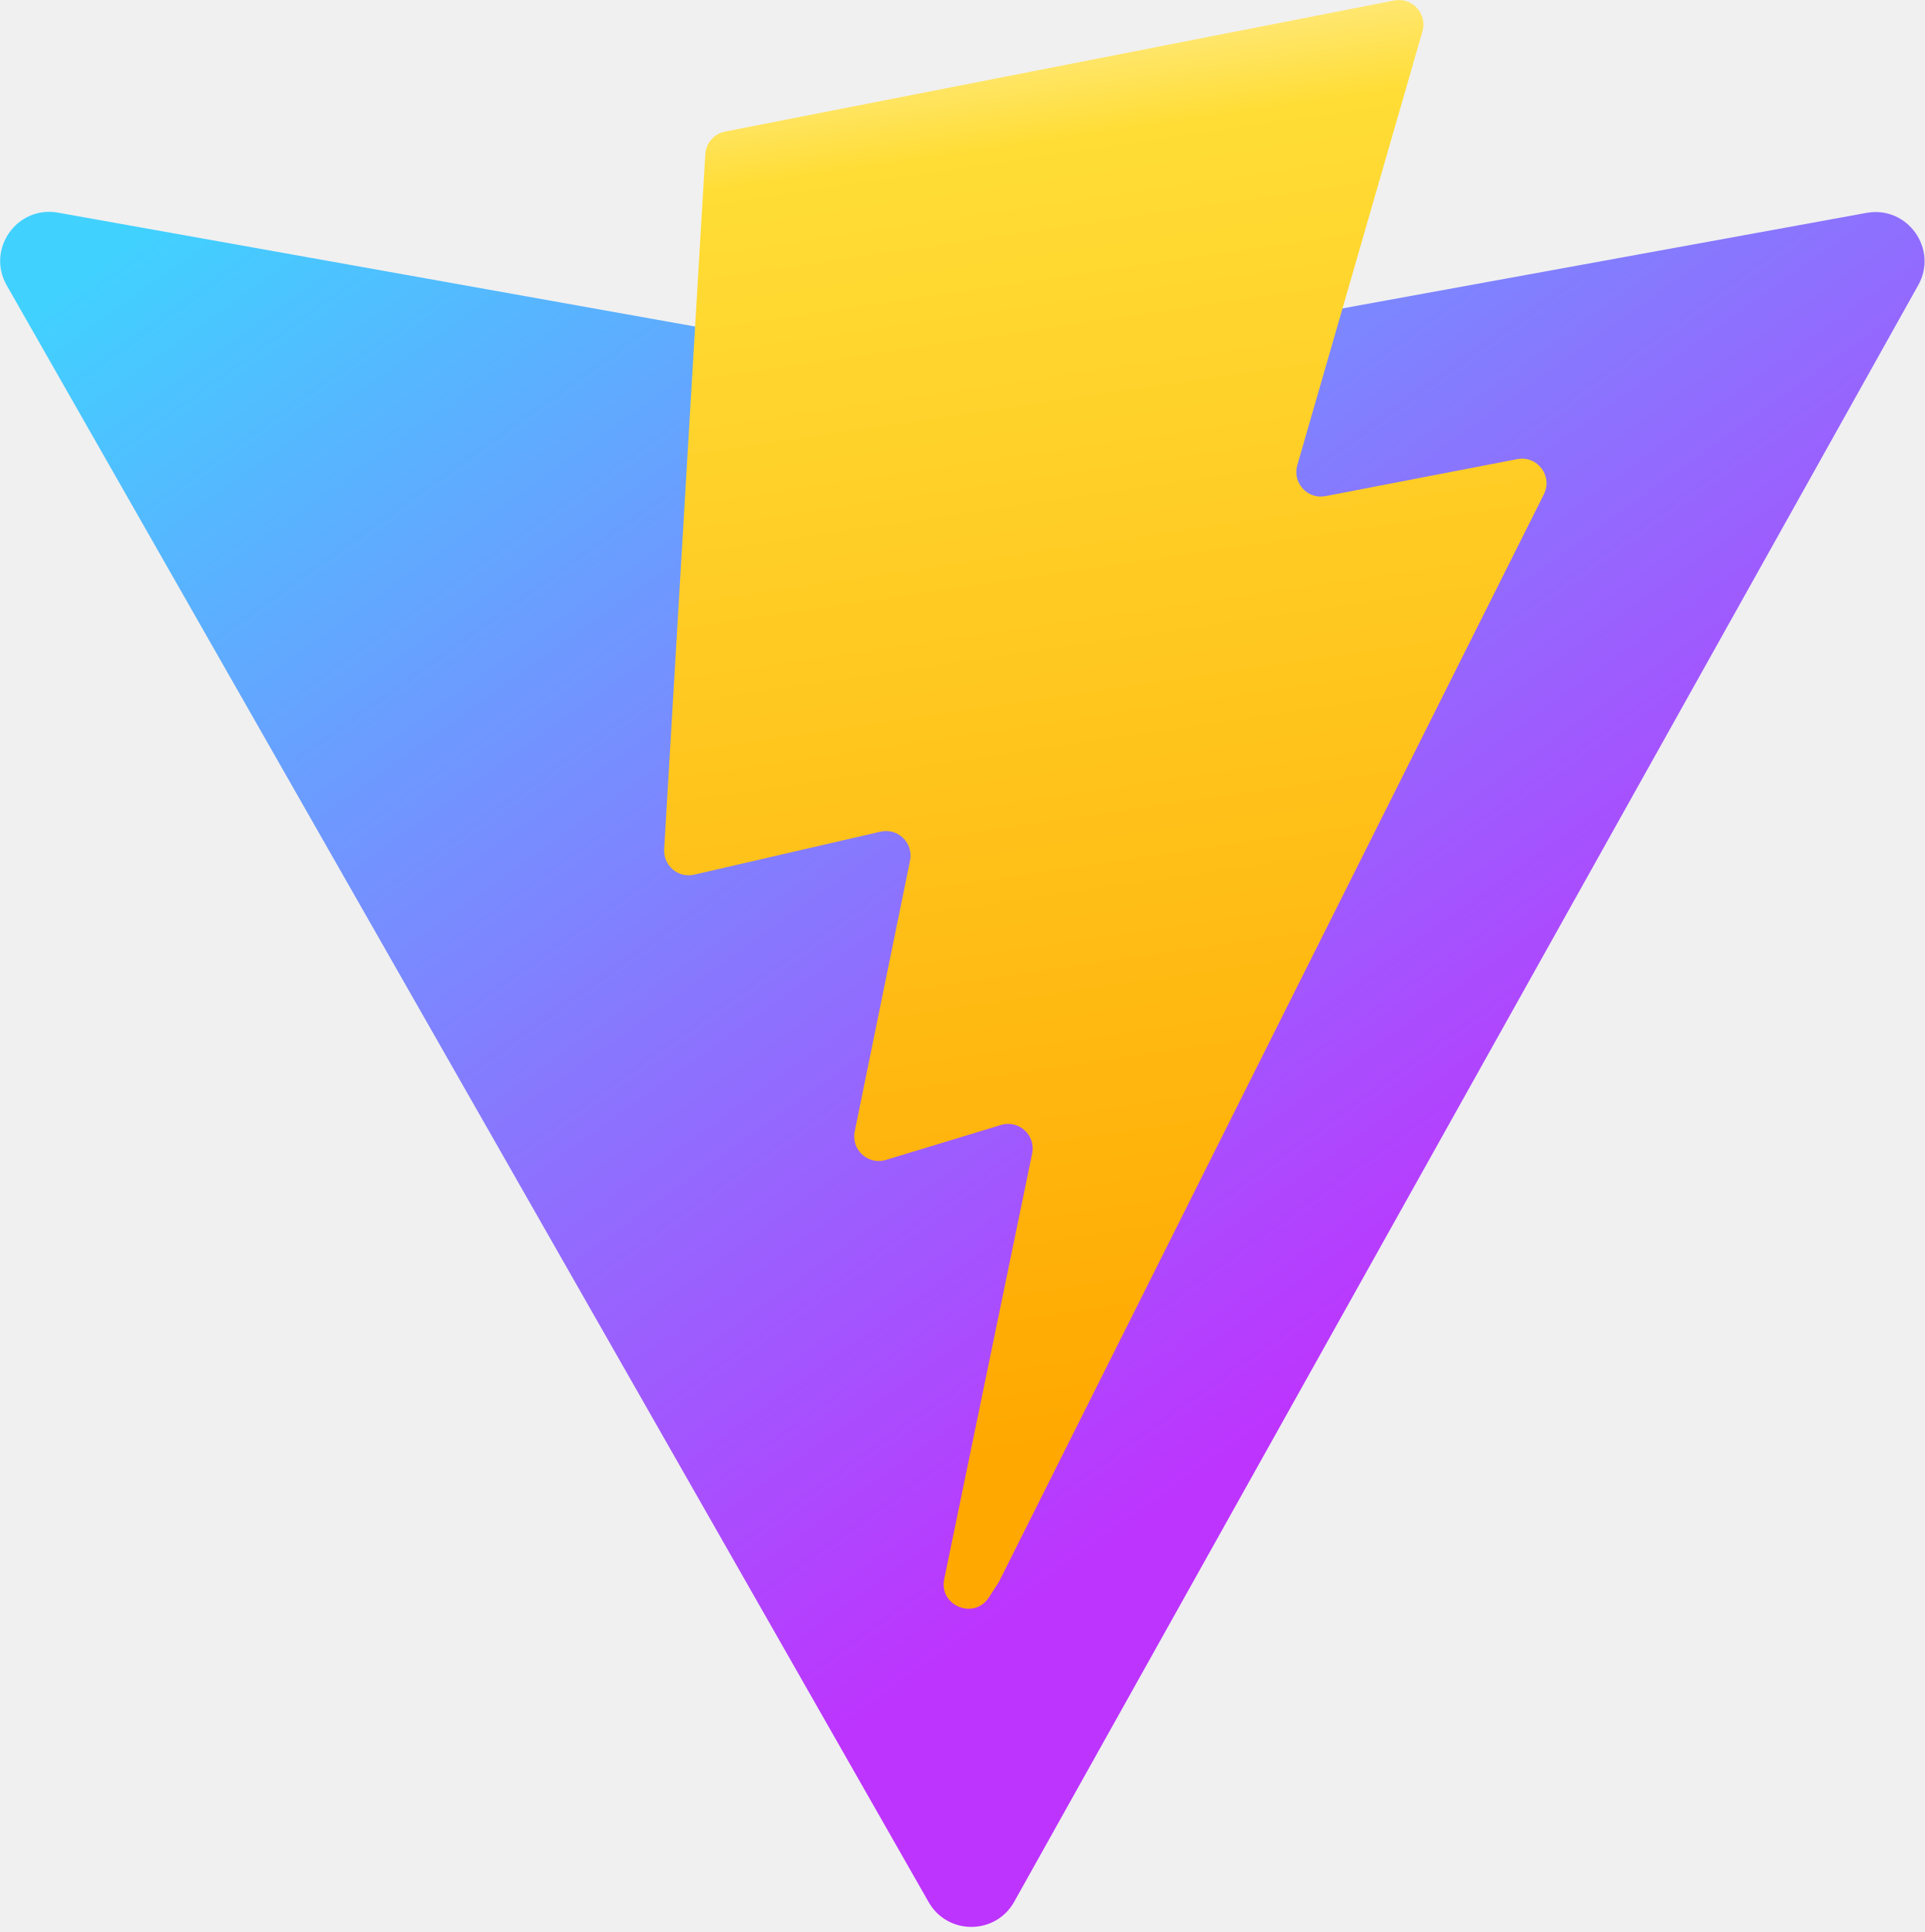
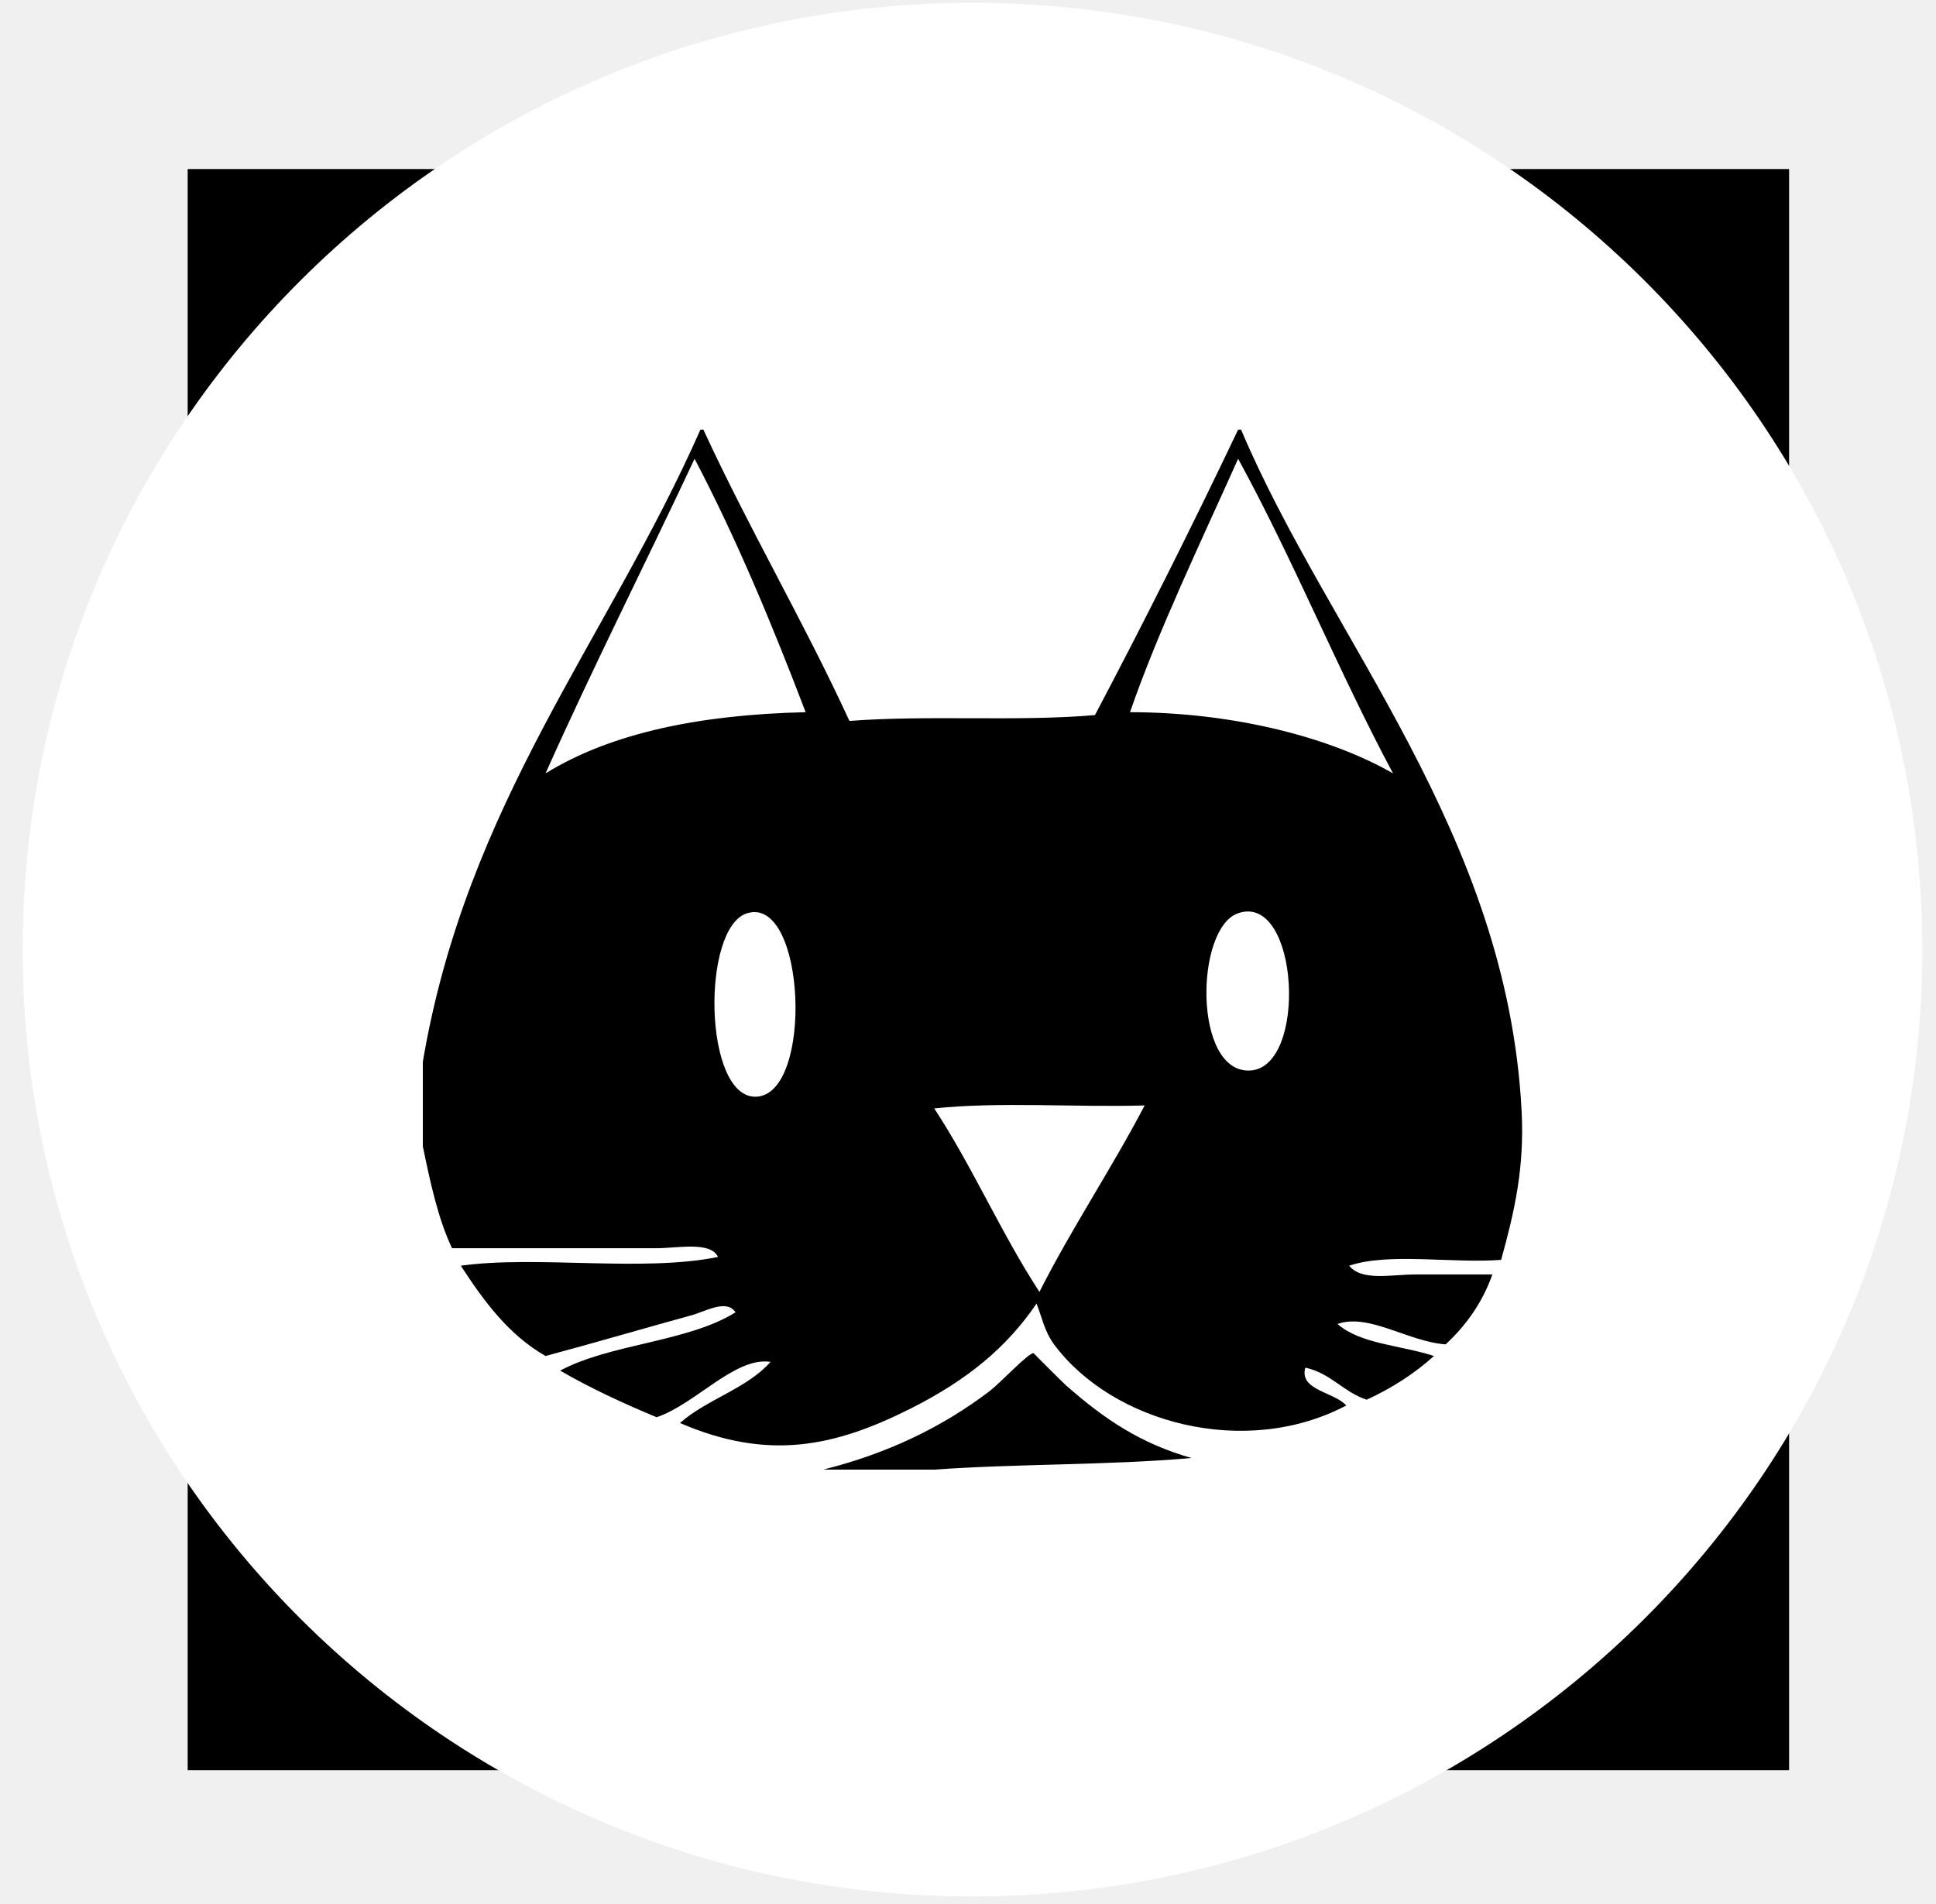
- <svg xmlns="http://www.w3.org/2000/svg" aria-hidden="true" role="img" class="iconify iconify--logos" width="31.88" height="32" preserveAspectRatio="xMidYMid meet" viewBox="0 0 256 257">
+ <svg xmlns="http://www.w3.org/2000/svg" xmlnsXlink="http://www.w3.org/1999/xlink" width="181" zoomAndPan="magnify" viewBox="0 0 135.75 133.5" height="178" preserveAspectRatio="xMidYMid meet" version="1.0">
  <defs>
-     <linearGradient id="IconifyId1813088fe1fbc01fb466" x1="-.828%" x2="57.636%" y1="7.652%" y2="78.411%">
-       <stop offset="0%" stop-color="#41D1FF" />
-       <stop offset="100%" stop-color="#BD34FE" />
-     </linearGradient>
-     <linearGradient id="IconifyId1813088fe1fbc01fb467" x1="43.376%" x2="50.316%" y1="2.242%" y2="89.03%">
-       <stop offset="0%" stop-color="#FFEA83" />
-       <stop offset="8.333%" stop-color="#FFDD35" />
-       <stop offset="100%" stop-color="#FFA800" />
-     </linearGradient>
+     <clipPath id="3832e1afd3">
+       <path d="M 13.16 11.855 L 125.449 11.855 L 125.449 124.141 L 13.16 124.141 Z M 13.16 11.855 " clipRule="nonzero" />
+     </clipPath>
+     <clipPath id="4ed0ee2263">
+       <path d="M 69.305 11.855 C 38.297 11.855 13.16 36.992 13.16 67.996 C 13.16 99.004 38.297 124.141 69.305 124.141 C 100.312 124.141 125.449 99.004 125.449 67.996 C 125.449 36.992 100.312 11.855 69.305 11.855 " clipRule="nonzero" />
+     </clipPath>
+     <clipPath id="06710b22b8">
+       <path d="M 1.59 0.344 L 134.789 0.344 L 134.789 132.695 L 1.59 132.695 Z M 1.59 0.344 " clipRule="nonzero" />
+     </clipPath>
+     <clipPath id="e1679af7ac">
+       <path d="M 2 0.344 L 134.789 0.344 L 134.789 132.695 L 2 132.695 Z M 2 0.344 " clipRule="nonzero" />
+     </clipPath>
+     <clipPath id="f13ab2f736">
+       <path d="M 29.648 30.129 L 106.73 30.129 L 106.73 102 L 29.648 102 Z M 29.648 30.129 " clipRule="nonzero" />
+     </clipPath>
+     <clipPath id="4a4f90835e">
+       <path d="M 57 94 L 84 94 L 84 103.062 L 57 103.062 Z M 57 94 " clipRule="nonzero" />
+     </clipPath>
  </defs>
-   <path fill="url(#IconifyId1813088fe1fbc01fb466)" d="M255.153 37.938L134.897 252.976c-2.483 4.44-8.862 4.466-11.382.048L.875 37.958c-2.746-4.814 1.371-10.646 6.827-9.67l120.385 21.517a6.537 6.537 0 0 0 2.322-.004l117.867-21.483c5.438-.991 9.574 4.796 6.877 9.62Z" />
-   <path fill="url(#IconifyId1813088fe1fbc01fb467)" d="M185.432.063L96.44 17.501a3.268 3.268 0 0 0-2.634 3.014l-5.474 92.456a3.268 3.268 0 0 0 3.997 3.378l24.777-5.718c2.318-.535 4.413 1.507 3.936 3.838l-7.361 36.047c-.495 2.426 1.782 4.5 4.151 3.78l15.304-4.649c2.372-.72 4.652 1.36 4.15 3.788l-11.698 56.621c-.732 3.542 3.979 5.473 5.943 2.437l1.313-2.028l72.516-144.72c1.215-2.423-.88-5.186-3.54-4.672l-25.505 4.922c-2.396.462-4.435-1.77-3.759-4.114l16.646-57.705c.677-2.35-1.37-4.583-3.769-4.113Z" />
+   <g clipPath="url(#3832e1afd3)">
+     <g clipPath="url(#4ed0ee2263)">
+       <path fill="black" d="M 13.16 11.855 L 125.449 11.855 L 125.449 124.141 L 13.16 124.141 Z M 13.16 11.855 " fillOpacity="1" fillRule="nonzero" />
+     </g>
+   </g>
+   <g clipPath="url(#06710b22b8)">
+     <path fill="#ffffff" d="M 1.59 66.594 C 1.59 29.926 31.406 0.199 68.188 0.199 C 104.969 0.199 134.789 29.926 134.789 66.594 C 134.789 103.266 104.973 132.992 68.188 132.992 C 31.406 132.992 1.59 103.266 1.59 66.594 Z M 68.188 128.074 C 102.246 128.074 129.855 100.551 129.855 66.594 C 129.855 32.641 102.246 5.117 68.188 5.117 C 34.129 5.117 6.523 32.641 6.523 66.594 C 6.523 100.551 34.129 128.074 68.188 128.074 Z M 68.188 128.074 " fillOpacity="1" fillRule="nonzero" />
+   </g>
+   <g clipPath="url(#e1679af7ac)">
+     <path fill="#ffffff" d="M 134.121 66.594 C 134.121 67.672 134.094 68.746 134.043 69.82 C 133.988 70.895 133.91 71.969 133.805 73.039 C 133.699 74.109 133.566 75.176 133.406 76.242 C 133.25 77.305 133.066 78.363 132.855 79.418 C 132.645 80.473 132.406 81.523 132.145 82.566 C 131.883 83.609 131.598 84.648 131.281 85.676 C 130.969 86.707 130.633 87.727 130.27 88.742 C 129.902 89.754 129.516 90.758 129.102 91.75 C 128.691 92.746 128.254 93.727 127.793 94.699 C 127.332 95.672 126.844 96.633 126.336 97.582 C 125.828 98.531 125.297 99.465 124.742 100.391 C 124.188 101.312 123.609 102.219 123.012 103.113 C 122.41 104.008 121.789 104.891 121.148 105.754 C 120.504 106.617 119.84 107.465 119.156 108.297 C 118.473 109.129 117.766 109.941 117.043 110.738 C 116.316 111.535 115.574 112.316 114.809 113.078 C 114.047 113.836 113.266 114.578 112.465 115.301 C 111.668 116.023 110.852 116.727 110.016 117.41 C 109.184 118.09 108.332 118.754 107.465 119.395 C 106.598 120.035 105.715 120.652 104.82 121.25 C 103.922 121.848 103.012 122.426 102.086 122.977 C 101.16 123.531 100.219 124.059 99.27 124.566 C 98.316 125.074 97.355 125.559 96.379 126.02 C 95.402 126.477 94.418 126.914 93.418 127.324 C 92.422 127.738 91.418 128.125 90.402 128.488 C 89.383 128.848 88.359 129.188 87.328 129.5 C 86.297 129.812 85.254 130.098 84.207 130.359 C 83.16 130.621 82.109 130.855 81.051 131.066 C 79.992 131.277 78.93 131.461 77.863 131.617 C 76.797 131.777 75.727 131.906 74.652 132.012 C 73.578 132.117 72.5 132.199 71.422 132.25 C 70.344 132.305 69.266 132.328 68.188 132.328 C 67.109 132.328 66.031 132.305 64.953 132.25 C 63.875 132.199 62.801 132.117 61.727 132.012 C 60.652 131.906 59.582 131.777 58.512 131.617 C 57.445 131.461 56.383 131.277 55.324 131.066 C 54.266 130.855 53.215 130.621 52.168 130.359 C 51.121 130.098 50.082 129.812 49.047 129.5 C 48.016 129.188 46.992 128.848 45.977 128.488 C 44.961 128.125 43.953 127.738 42.957 127.324 C 41.961 126.914 40.973 126.477 39.996 126.02 C 39.023 125.559 38.059 125.074 37.105 124.566 C 36.156 124.059 35.219 123.531 34.293 122.977 C 33.367 122.426 32.453 121.848 31.559 121.25 C 30.66 120.652 29.777 120.035 28.91 119.395 C 28.043 118.754 27.195 118.09 26.359 117.41 C 25.527 116.727 24.711 116.023 23.91 115.301 C 23.109 114.578 22.328 113.836 21.566 113.078 C 20.805 112.316 20.059 111.535 19.336 110.738 C 18.609 109.941 17.906 109.129 17.219 108.297 C 16.535 107.465 15.871 106.617 15.23 105.754 C 14.586 104.891 13.965 104.008 13.367 103.113 C 12.766 102.219 12.191 101.312 11.637 100.391 C 11.082 99.465 10.547 98.531 10.039 97.582 C 9.531 96.633 9.047 95.672 8.586 94.699 C 8.125 93.727 7.688 92.746 7.273 91.75 C 6.859 90.758 6.473 89.754 6.109 88.742 C 5.746 87.727 5.406 86.707 5.094 85.676 C 4.781 84.648 4.492 83.609 4.23 82.566 C 3.969 81.523 3.73 80.473 3.52 79.418 C 3.312 78.363 3.125 77.305 2.969 76.242 C 2.809 75.176 2.676 74.109 2.57 73.039 C 2.465 71.969 2.387 70.895 2.332 69.82 C 2.281 68.746 2.254 67.672 2.254 66.594 C 2.254 65.52 2.281 64.445 2.332 63.371 C 2.387 62.297 2.465 61.223 2.57 60.152 C 2.676 59.082 2.809 58.016 2.969 56.949 C 3.125 55.887 3.312 54.824 3.52 53.77 C 3.73 52.715 3.969 51.668 4.23 50.621 C 4.492 49.578 4.781 48.543 5.094 47.512 C 5.406 46.484 5.746 45.461 6.109 44.449 C 6.473 43.438 6.859 42.434 7.273 41.441 C 7.688 40.445 8.125 39.461 8.586 38.488 C 9.047 37.52 9.531 36.559 10.039 35.609 C 10.547 34.66 11.082 33.723 11.637 32.801 C 12.191 31.879 12.766 30.969 13.367 30.074 C 13.965 29.18 14.586 28.301 15.23 27.438 C 15.871 26.574 16.535 25.727 17.219 24.895 C 17.906 24.062 18.609 23.246 19.336 22.449 C 20.059 21.652 20.805 20.875 21.566 20.113 C 22.328 19.352 23.109 18.613 23.91 17.891 C 24.711 17.168 25.527 16.465 26.359 15.781 C 27.195 15.098 28.043 14.438 28.91 13.797 C 29.777 13.156 30.66 12.535 31.559 11.938 C 32.453 11.34 33.367 10.766 34.293 10.215 C 35.219 9.66 36.156 9.129 37.105 8.621 C 38.059 8.117 39.023 7.633 39.996 7.172 C 40.973 6.711 41.961 6.277 42.957 5.863 C 43.953 5.453 44.961 5.066 45.977 4.703 C 46.992 4.34 48.016 4.004 49.047 3.691 C 50.082 3.379 51.121 3.094 52.168 2.832 C 53.215 2.57 54.266 2.332 55.324 2.125 C 56.383 1.914 57.445 1.73 58.512 1.574 C 59.582 1.414 60.652 1.281 61.727 1.176 C 62.801 1.07 63.875 0.992 64.953 0.941 C 66.031 0.887 67.109 0.859 68.188 0.859 C 69.266 0.859 70.344 0.887 71.422 0.941 C 72.5 0.992 73.578 1.07 74.652 1.176 C 75.727 1.281 76.797 1.414 77.863 1.574 C 78.93 1.73 79.992 1.914 81.051 2.125 C 82.109 2.332 83.16 2.57 84.207 2.832 C 85.254 3.094 86.297 3.379 87.328 3.691 C 88.359 4.004 89.383 4.34 90.402 4.703 C 91.418 5.066 92.422 5.453 93.418 5.863 C 94.418 6.277 95.402 6.711 96.379 7.172 C 97.355 7.633 98.316 8.117 99.27 8.621 C 100.219 9.129 101.16 9.66 102.086 10.215 C 103.012 10.766 103.922 11.34 104.82 11.938 C 105.715 12.535 106.598 13.156 107.465 13.797 C 108.332 14.438 109.184 15.098 110.016 15.781 C 110.852 16.465 111.668 17.168 112.465 17.891 C 113.266 18.613 114.047 19.352 114.809 20.113 C 115.574 20.875 116.316 21.652 117.043 22.449 C 117.766 23.246 118.473 24.062 119.156 24.895 C 119.84 25.727 120.504 26.574 121.148 27.438 C 121.789 28.301 122.41 29.18 123.012 30.074 C 123.609 30.969 124.188 31.879 124.742 32.801 C 125.297 33.723 125.828 34.66 126.336 35.609 C 126.844 36.559 127.332 37.52 127.793 38.488 C 128.254 39.461 128.691 40.445 129.102 41.441 C 129.516 42.434 129.902 43.438 130.27 44.449 C 130.633 45.461 130.969 46.484 131.281 47.512 C 131.598 48.543 131.883 49.578 132.145 50.621 C 132.406 51.668 132.645 52.715 132.855 53.77 C 133.066 54.824 133.25 55.887 133.406 56.949 C 133.566 58.016 133.699 59.082 133.805 60.152 C 133.91 61.223 133.988 62.297 134.043 63.371 C 134.094 64.445 134.121 65.52 134.121 66.594 Z M 134.121 66.594 " fillOpacity="1" fillRule="nonzero" />
+   </g>
+   <g clipPath="url(#f13ab2f736)">
+     <path fill="black" d="M 49.113 30.129 C 49.184 30.129 49.25 30.129 49.32 30.129 C 52.547 37.125 56.34 43.559 59.562 50.559 C 65.012 50.133 71.371 50.617 76.777 50.148 C 80.238 43.59 83.586 36.918 86.816 30.129 C 86.887 30.129 86.953 30.129 87.023 30.129 C 93.199 44.746 105.688 58.387 106.695 77.934 C 106.898 81.93 106.191 84.969 105.258 88.352 C 101.832 88.613 97.352 87.824 94.605 88.762 C 95.488 89.863 97.527 89.375 99.316 89.375 C 101.105 89.375 103.086 89.375 104.645 89.375 C 103.93 91.383 102.781 92.965 101.367 94.277 C 98.77 94.102 95.98 92.07 93.785 92.848 C 95.371 94.258 98.289 94.348 100.547 95.094 C 99.184 96.324 97.609 97.34 95.832 98.16 C 94.191 97.617 93.32 96.305 91.531 95.91 C 91.062 97.5 93.574 97.613 94.398 98.566 C 87.289 102.305 78 99.785 73.906 94.277 C 73.23 93.363 73.027 92.266 72.68 91.418 C 70.598 94.477 67.859 96.762 63.867 98.773 C 58.539 101.453 53.887 102.469 47.68 99.793 C 49.559 98.125 52.371 97.387 54.031 95.504 C 51.531 95.129 48.766 98.48 46.039 99.387 C 43.68 98.402 41.391 97.348 39.277 96.117 C 42.836 94.219 48.211 94.125 51.574 92.031 C 50.949 91.078 49.488 91.961 48.5 92.234 C 45.457 93.07 41.449 94.238 38.254 95.094 C 35.652 93.602 33.922 91.238 32.312 88.762 C 37.602 88.02 45.066 89.227 50.344 88.148 C 49.836 87.035 47.508 87.535 46.039 87.535 C 41.613 87.535 36.262 87.535 31.695 87.535 C 30.711 85.453 30.172 82.926 29.648 80.387 C 29.648 78.41 29.648 76.434 29.648 74.461 C 32.73 56.289 42.602 44.883 49.113 30.129 Z M 38.254 54.234 C 42.898 51.375 49.145 50.113 56.492 49.945 C 54.137 43.781 51.637 37.758 48.703 32.172 C 45.246 39.551 41.598 46.742 38.254 54.234 Z M 79.234 49.945 C 86.676 49.953 93.387 51.773 97.676 54.234 C 93.852 47.09 90.699 39.27 86.816 32.172 C 84.246 37.918 81.195 44.273 79.234 49.945 Z M 53.008 76.91 C 57.062 76.793 56.512 62.789 52.391 64.043 C 49.152 65.031 49.324 77.02 53.008 76.91 Z M 87.637 75.074 C 91.73 74.895 91.086 62.57 86.816 64.043 C 83.785 65.086 83.66 75.246 87.637 75.074 Z M 72.883 90.598 C 75.176 86.074 77.918 82 80.262 77.523 C 75.41 77.66 70.016 77.254 65.508 77.73 C 68.18 81.805 70.219 86.516 72.883 90.598 Z M 72.883 90.598 " fillOpacity="1" fillRule="evenodd" />
+   </g>
+   <g clipPath="url(#4a4f90835e)">
+     <path fill="black" d="M 65.508 103.062 C 62.91 103.062 60.316 103.062 57.719 103.062 C 62.188 101.945 66.043 100.105 69.402 97.547 C 70.109 97.008 72.117 94.863 72.473 94.891 C 72.453 94.891 74.543 96.973 74.73 97.137 C 77.488 99.57 79.996 101.23 83.539 102.246 C 77.773 102.762 71.371 102.641 65.508 103.062 Z M 65.508 103.062 " fillOpacity="1" fillRule="evenodd" />
+   </g>
</svg>
